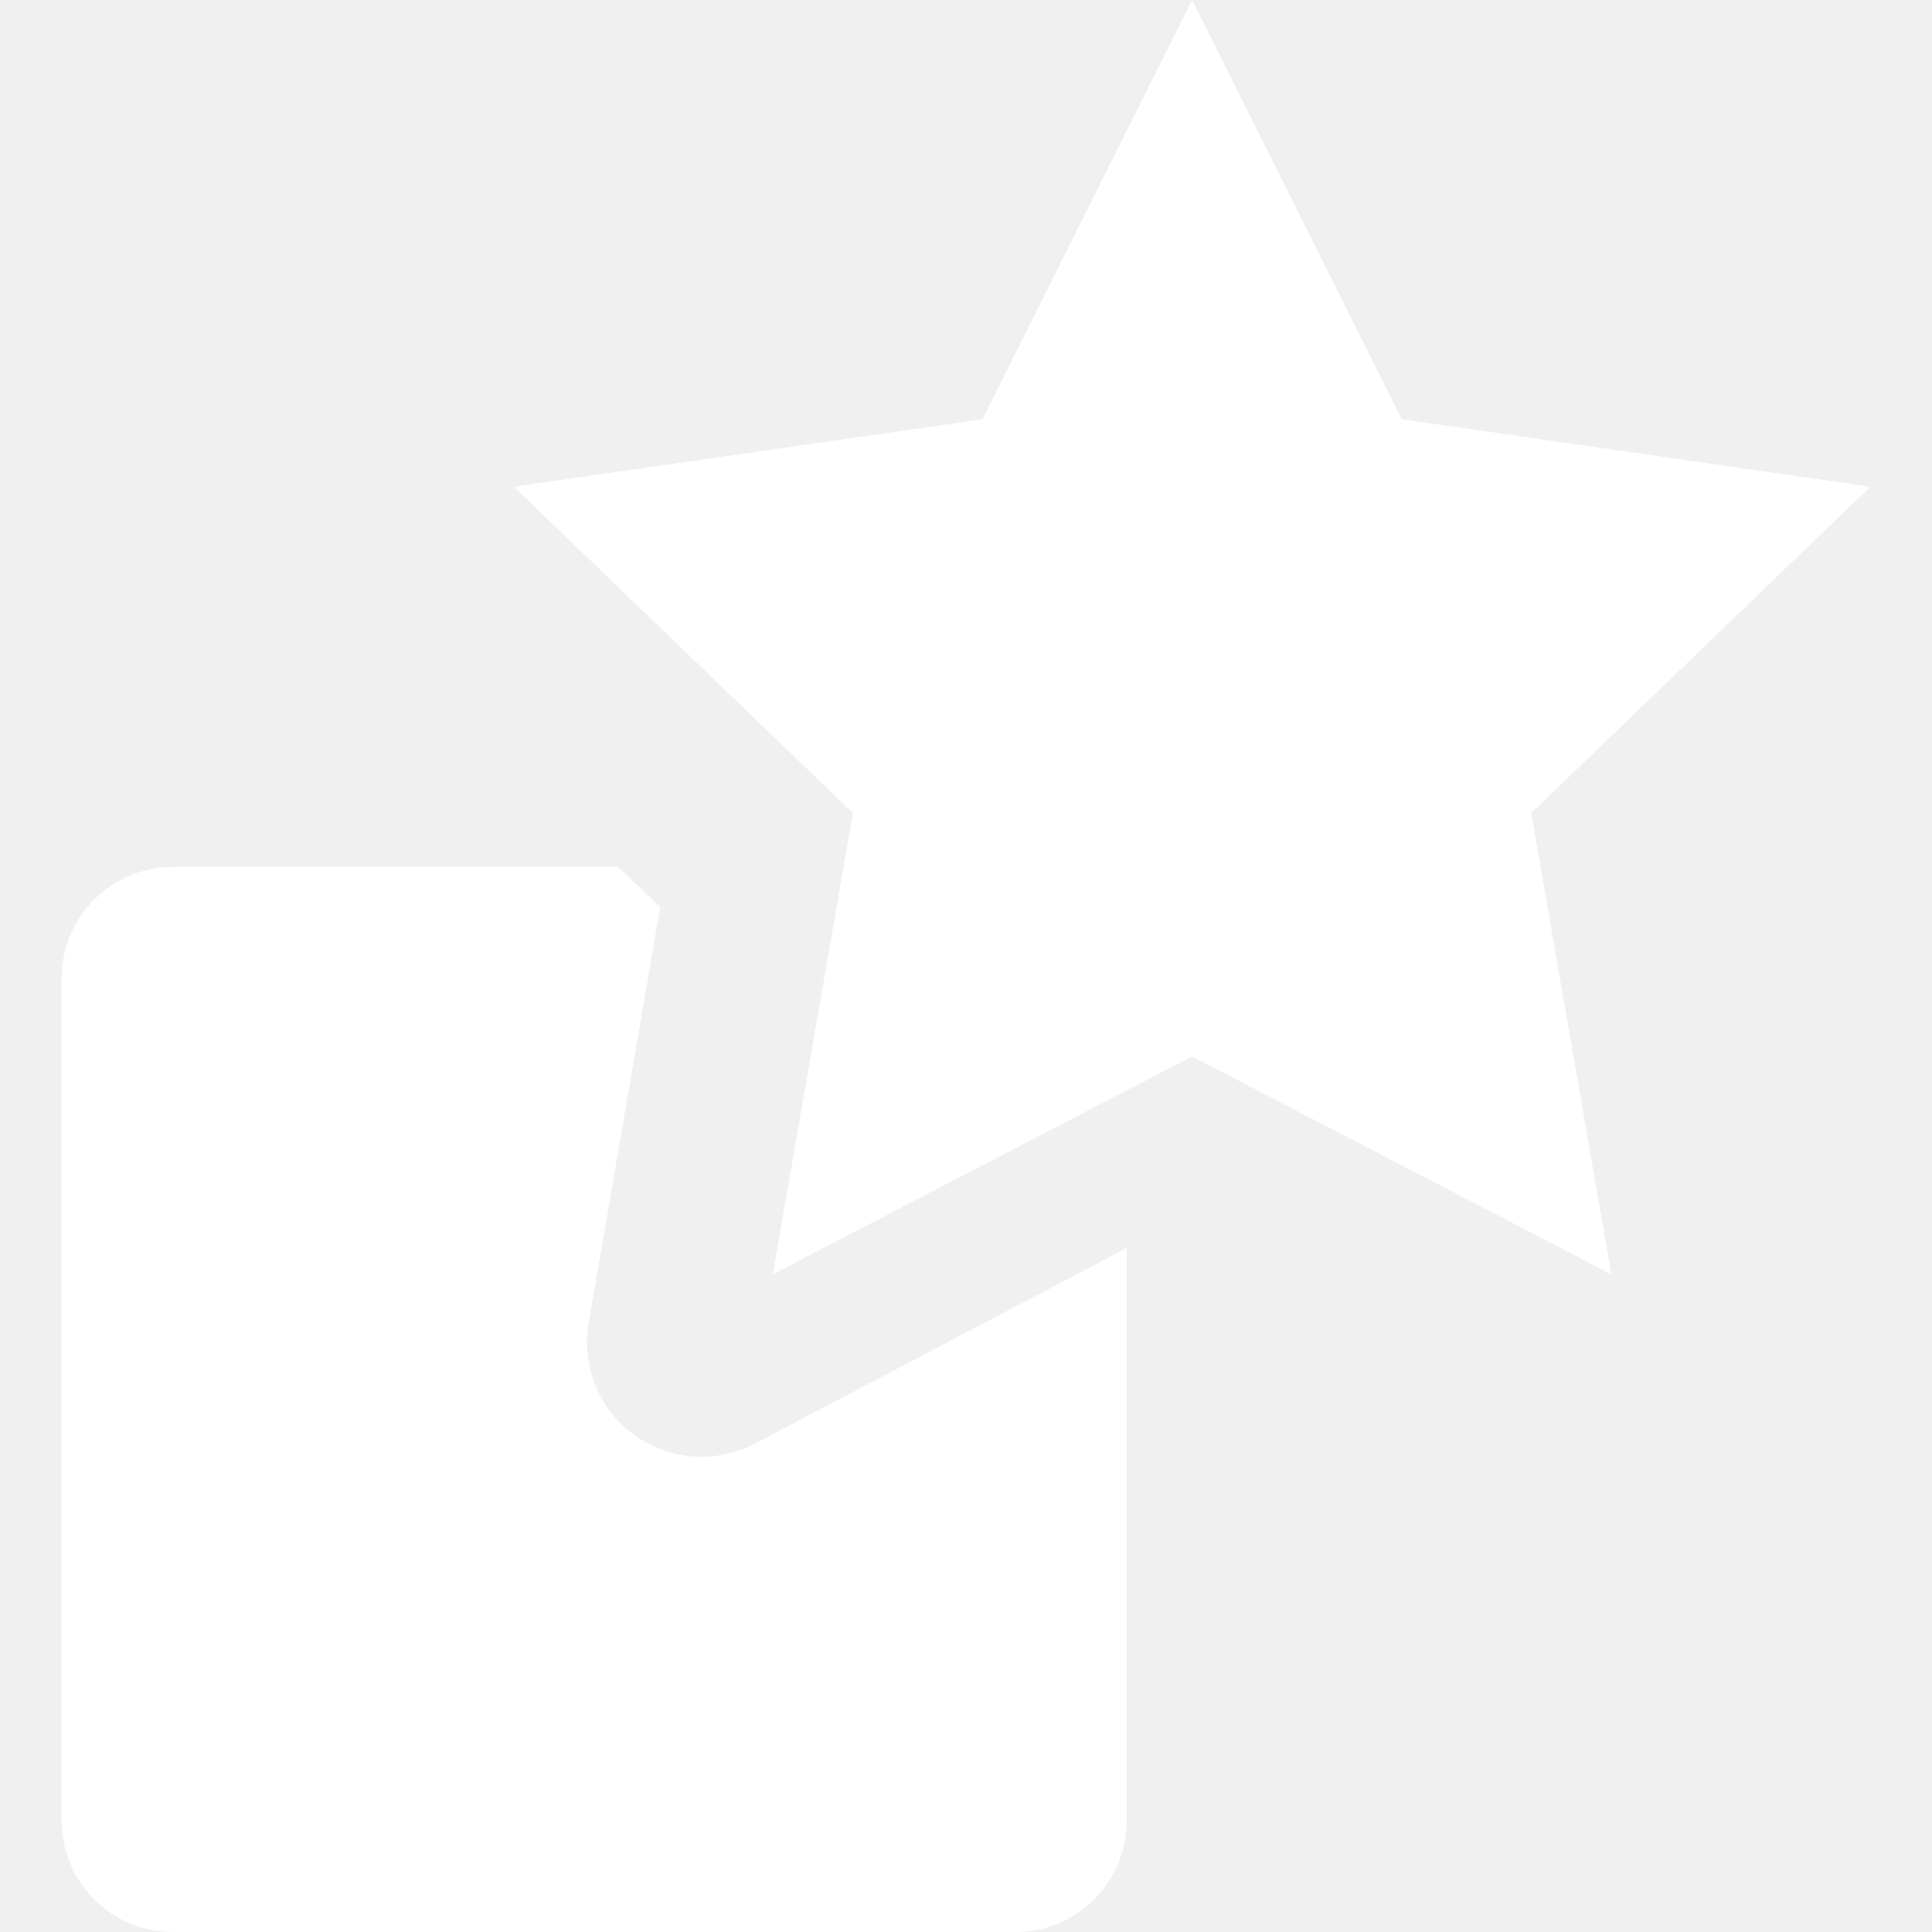
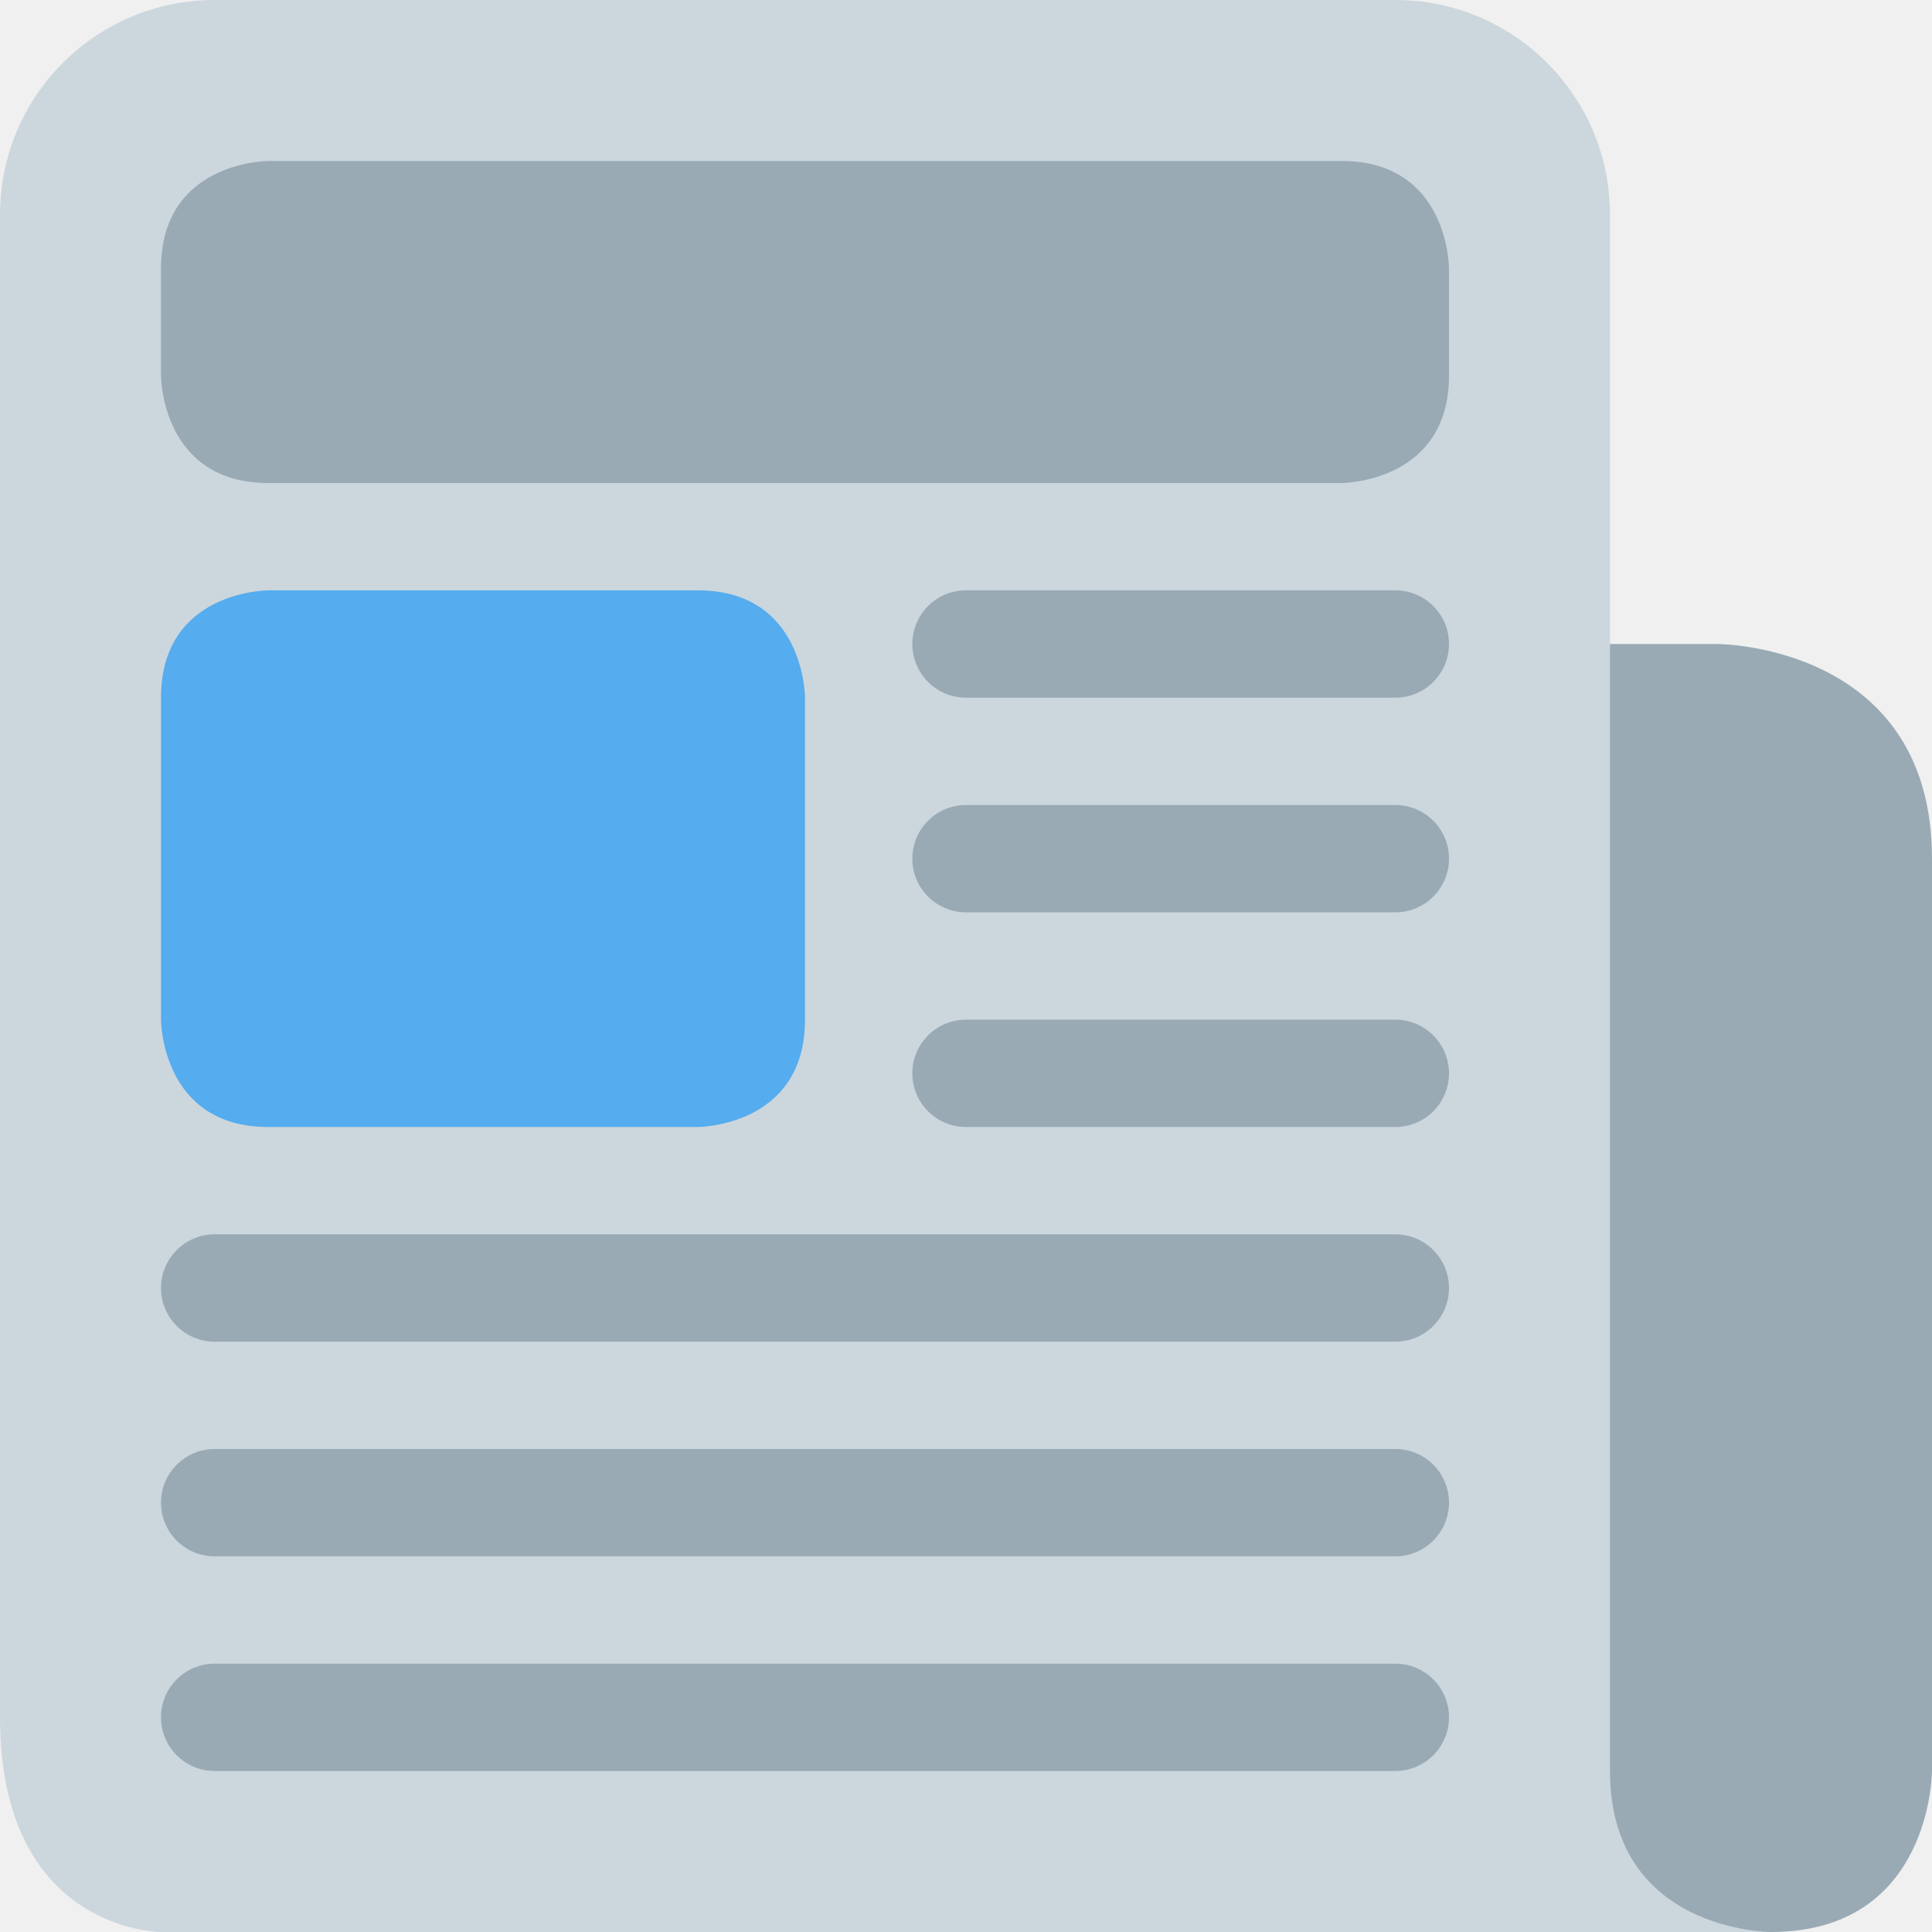
- <svg xmlns="http://www.w3.org/2000/svg" id="vector" width="24" height="24" viewBox="0 0 47.0 47.0">
-   <path fill="#ffffff" d="M23.9,10.2l-11.4,1.64l8.25,7.94l-1.95,11.22l10.2,-5.3l10.2,5.3l-1.95,-11.22l8.25,-7.94l-11.4,-1.64l-5.1,-10.2z" stroke="#00000000" stroke-width="1" id="path_0" />
-   <path fill="#ffffff" d="m17.07,35.44c-0.58,0 -1.15,-0.18 -1.64,-0.53 -0.86,-0.62 -1.29,-1.68 -1.11,-2.72L16.06,22.07 15.04,21.09L4.21,21.09c-1.5,0 -2.71,1.21 -2.71,2.71L1.5,44.29c0,1.5 1.21,2.71 2.71,2.71L24.7,47c1.5,0 2.71,-1.21 2.71,-2.71L27.41,30.36l-9.05,4.76c-0.41,0.21 -0.85,0.32 -1.3,0.32" stroke="#00000000" stroke-width="1" id="path_1" />
+ <svg xmlns="http://www.w3.org/2000/svg" width="800px" height="800px" viewBox="0 0 36 36" aria-hidden="true" role="img" class="iconify iconify--twemoji" preserveAspectRatio="xMidYMid meet">
+   <path fill="#99AAB5" d="M33 36H4c4 0 3-9 3-9c0-2.209 1.791-15 4-15h21s4 0 4 4v17s0 3-3 3z" />
+   <path fill="#CCD6DD" d="M30 33c0 3 3 3 3 3H3s-3 0-3-4V4a4 4 0 0 1 4-4h22a4 4 0 0 1 4 4v29z" />
+   <path fill="#99AAB5" d="M27 20a1 1 0 0 1-1 1h-8a1 1 0 1 1 0-2h8a1 1 0 0 1 1 1zm0-4a1 1 0 0 1-1 1h-8a1 1 0 1 1 0-2h8a1 1 0 0 1 1 1zm0-4a1 1 0 0 1-1 1h-8a1 1 0 1 1 0-2h8a1 1 0 0 1 1 1zm0 12a1 1 0 0 1-1 1H4a1 1 0 1 1 0-2h22a1 1 0 0 1 1 1zm0 4a1 1 0 0 1-1 1H4a1 1 0 1 1 0-2h22a1 1 0 0 1 1 1zm0 4a1 1 0 0 1-1 1H4a1 1 0 1 1 0-2h22a1 1 0 0 1 1 1zM25 9s2 0 2-2V5s0-2-2-2H5S3 3 3 5v2s0 2 2 2h20z" />
+   <path fill="#55ACEE" d="M13 21s2 0 2-2v-6s0-2-2-2H5s-2 0-2 2v6s0 2 2 2h8z" />
</svg>
